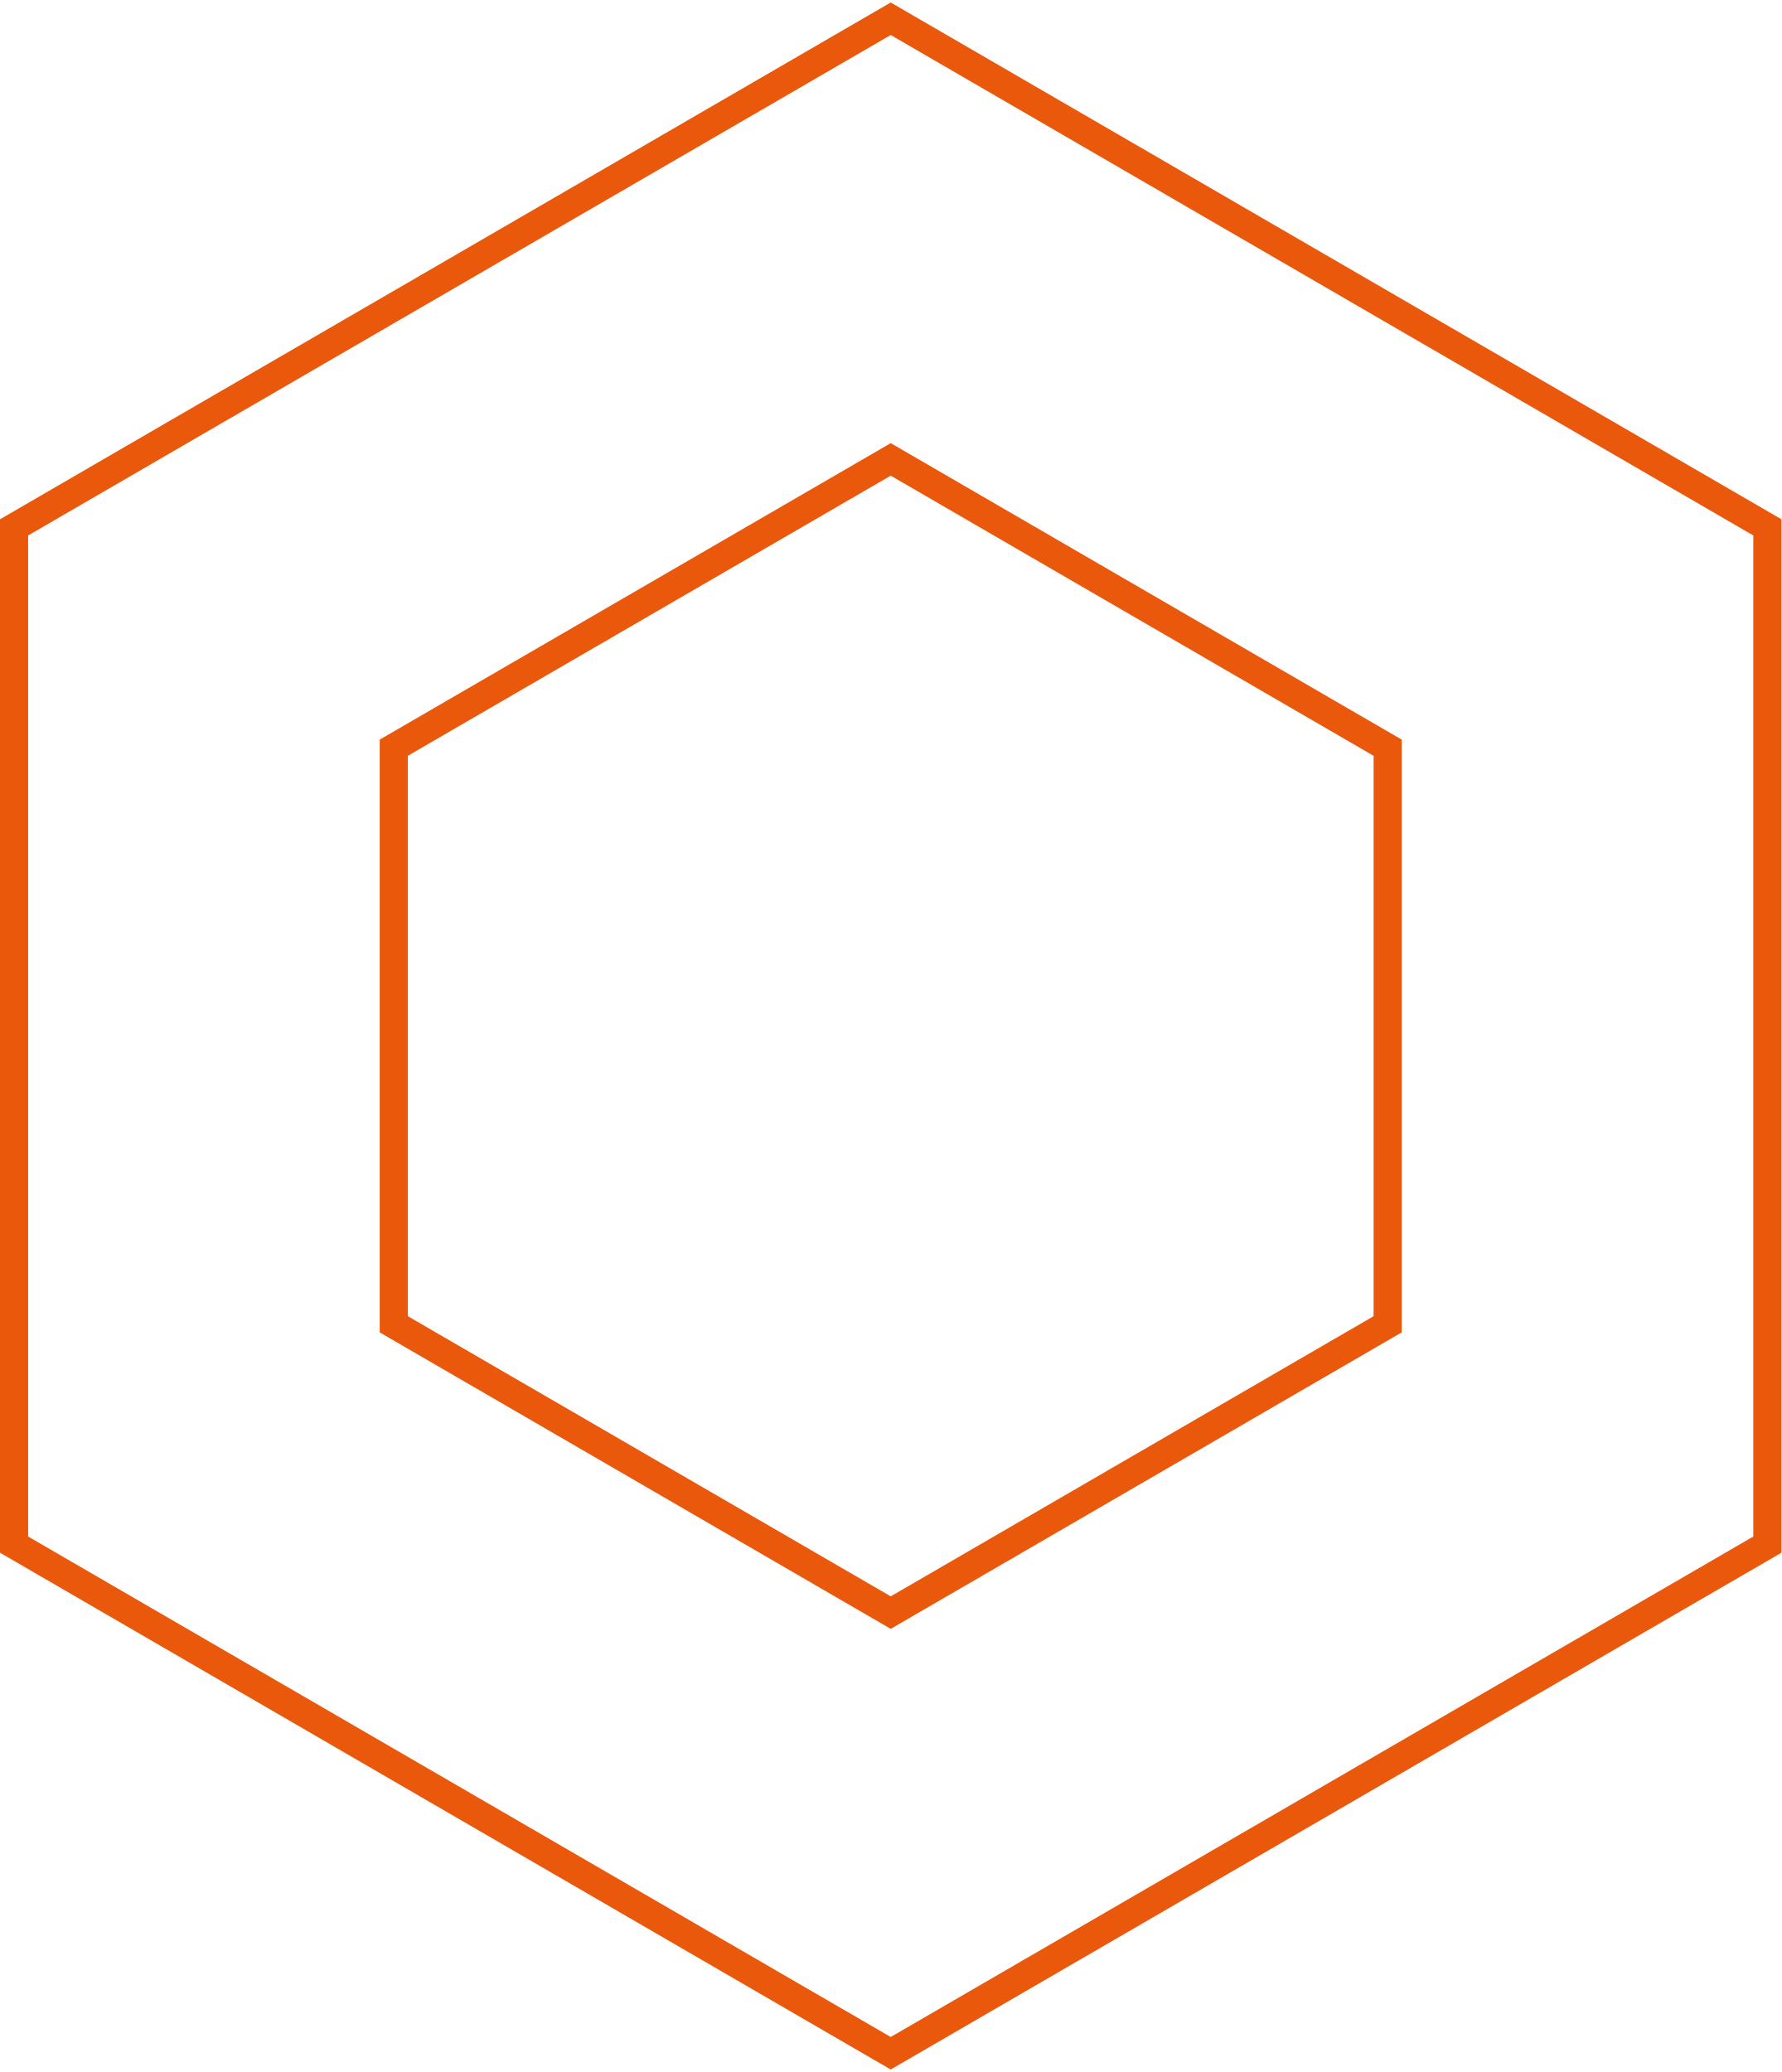
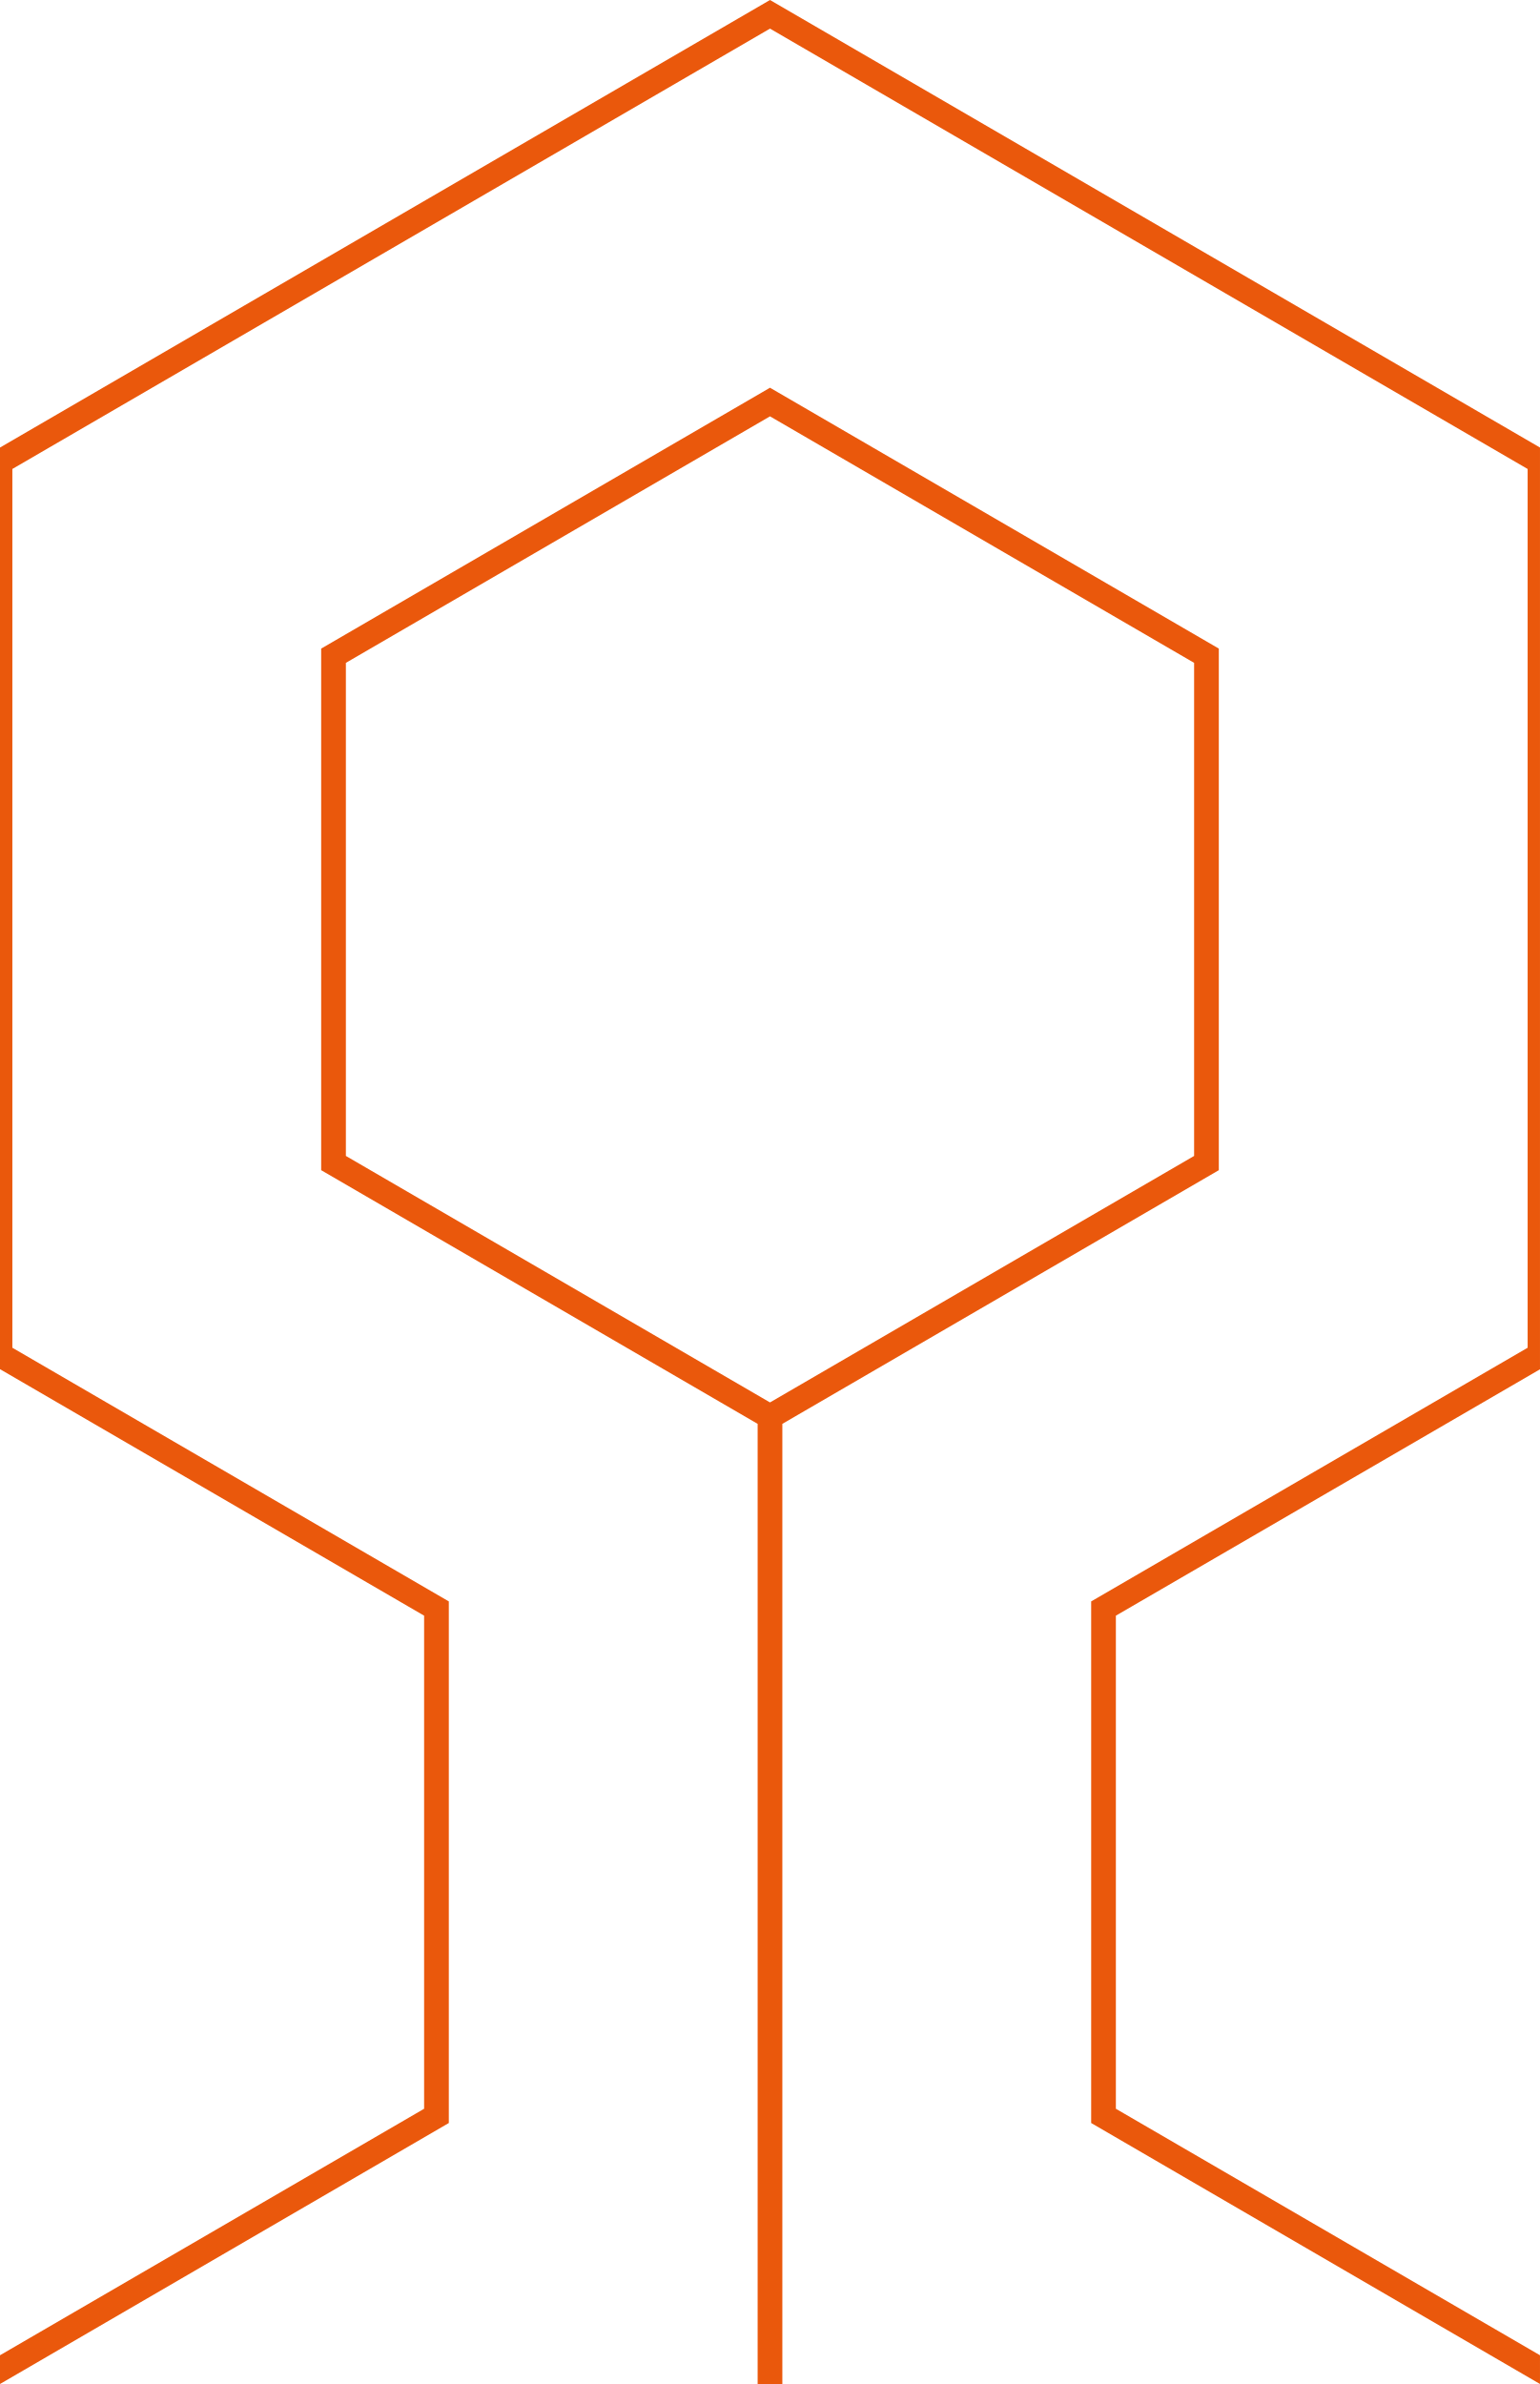
- <svg xmlns="http://www.w3.org/2000/svg" width="380" height="442" viewBox="0 0 380 442" fill="none">
-   <path d="M84 282.5V159.5L190 98L296 159.5V282.5L190 344L84 282.5Z" stroke="#EA580C" stroke-width="6" />
-   <path d="M3 329.5V112.5L190 4L377 112.5V329.5L190 438L3 329.5Z" stroke="#EA580C" stroke-width="6" />
+ <svg xmlns="http://www.w3.org/2000/svg" width="250" height="387" viewBox="0 0 250 387" fill="none">
+   <path d="M-9.41753e-06 382.334L68.85 342.32V262.275L-9.41753e-06 222.261V72.65L125 8.23103e-06L250 72.65V222.282L181.15 262.275V342.32L250 382.334V387L177.139 344.634V259.961L247.995 218.781V76.13L125 4.645L2.005 76.13V218.781L72.861 259.961V344.634L-9.41753e-06 387V382.334ZM122.995 387V231.139L52.139 189.959V105.287L125 62.941L197.861 105.287V189.959L127.005 231.139V387H122.995ZM193.85 187.646V107.601L125 67.586L56.15 107.601V187.646L125 227.66L193.85 187.646Z" fill="#EA580C" />
</svg>
